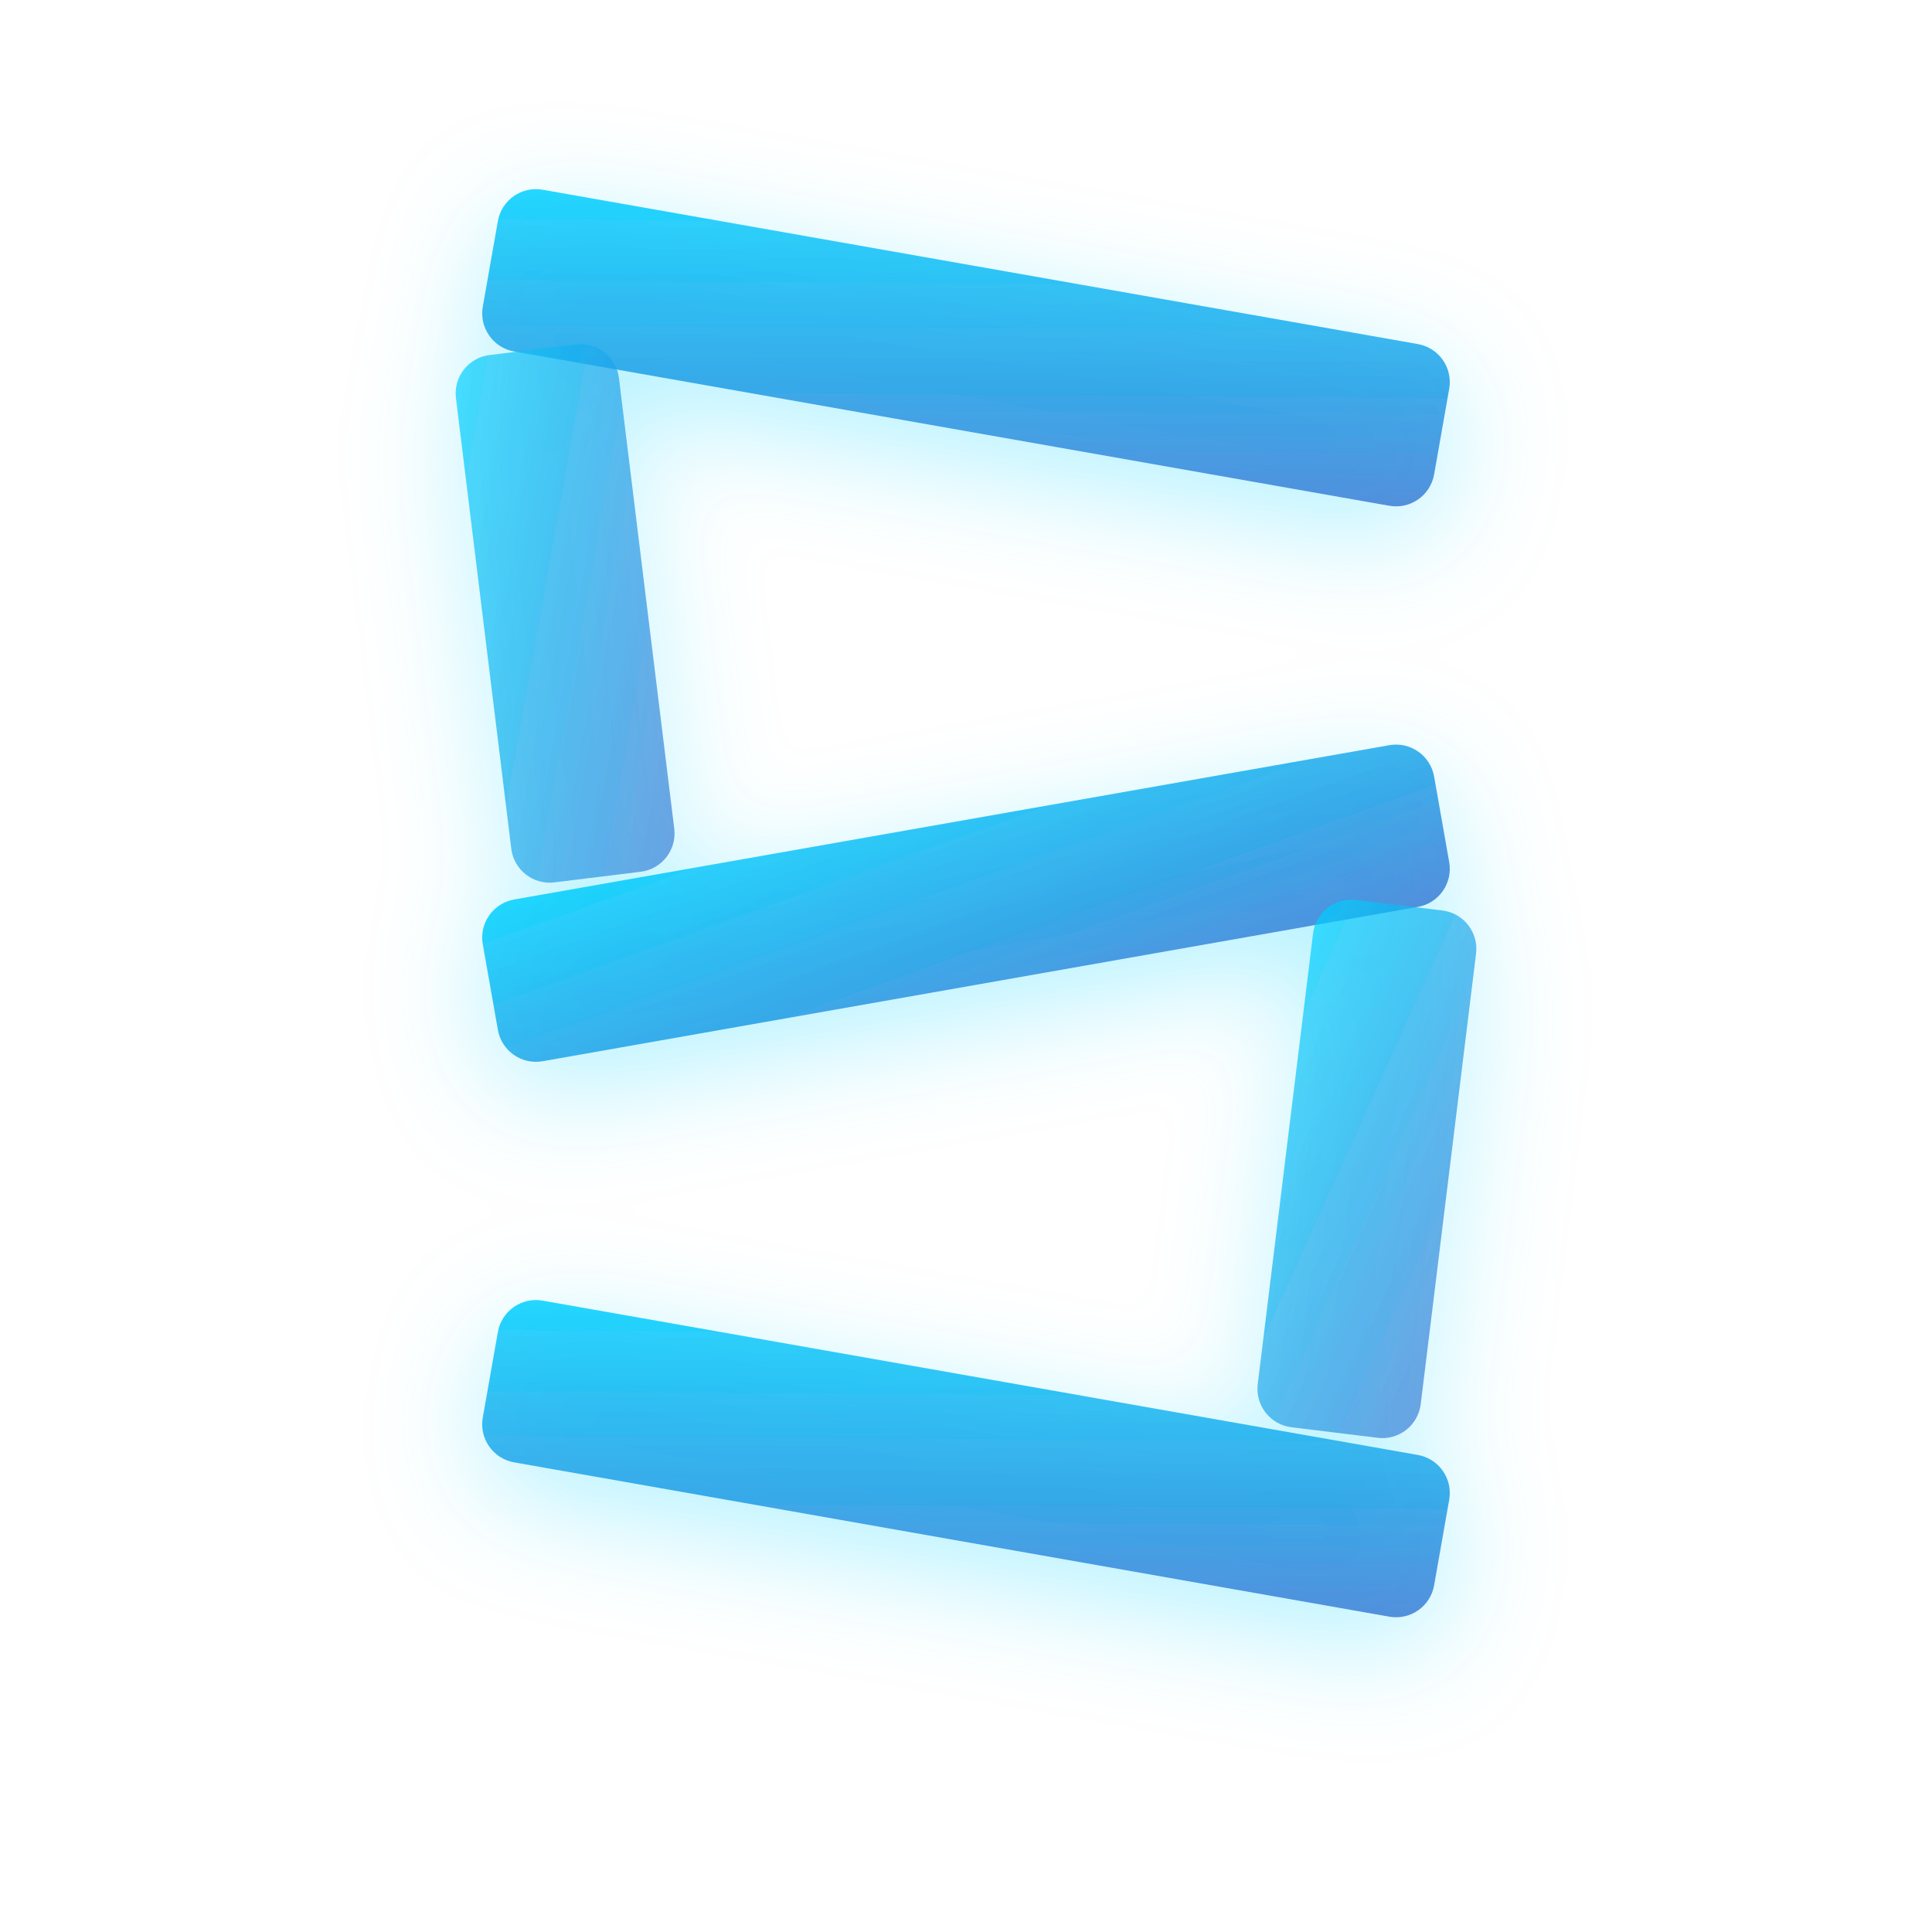
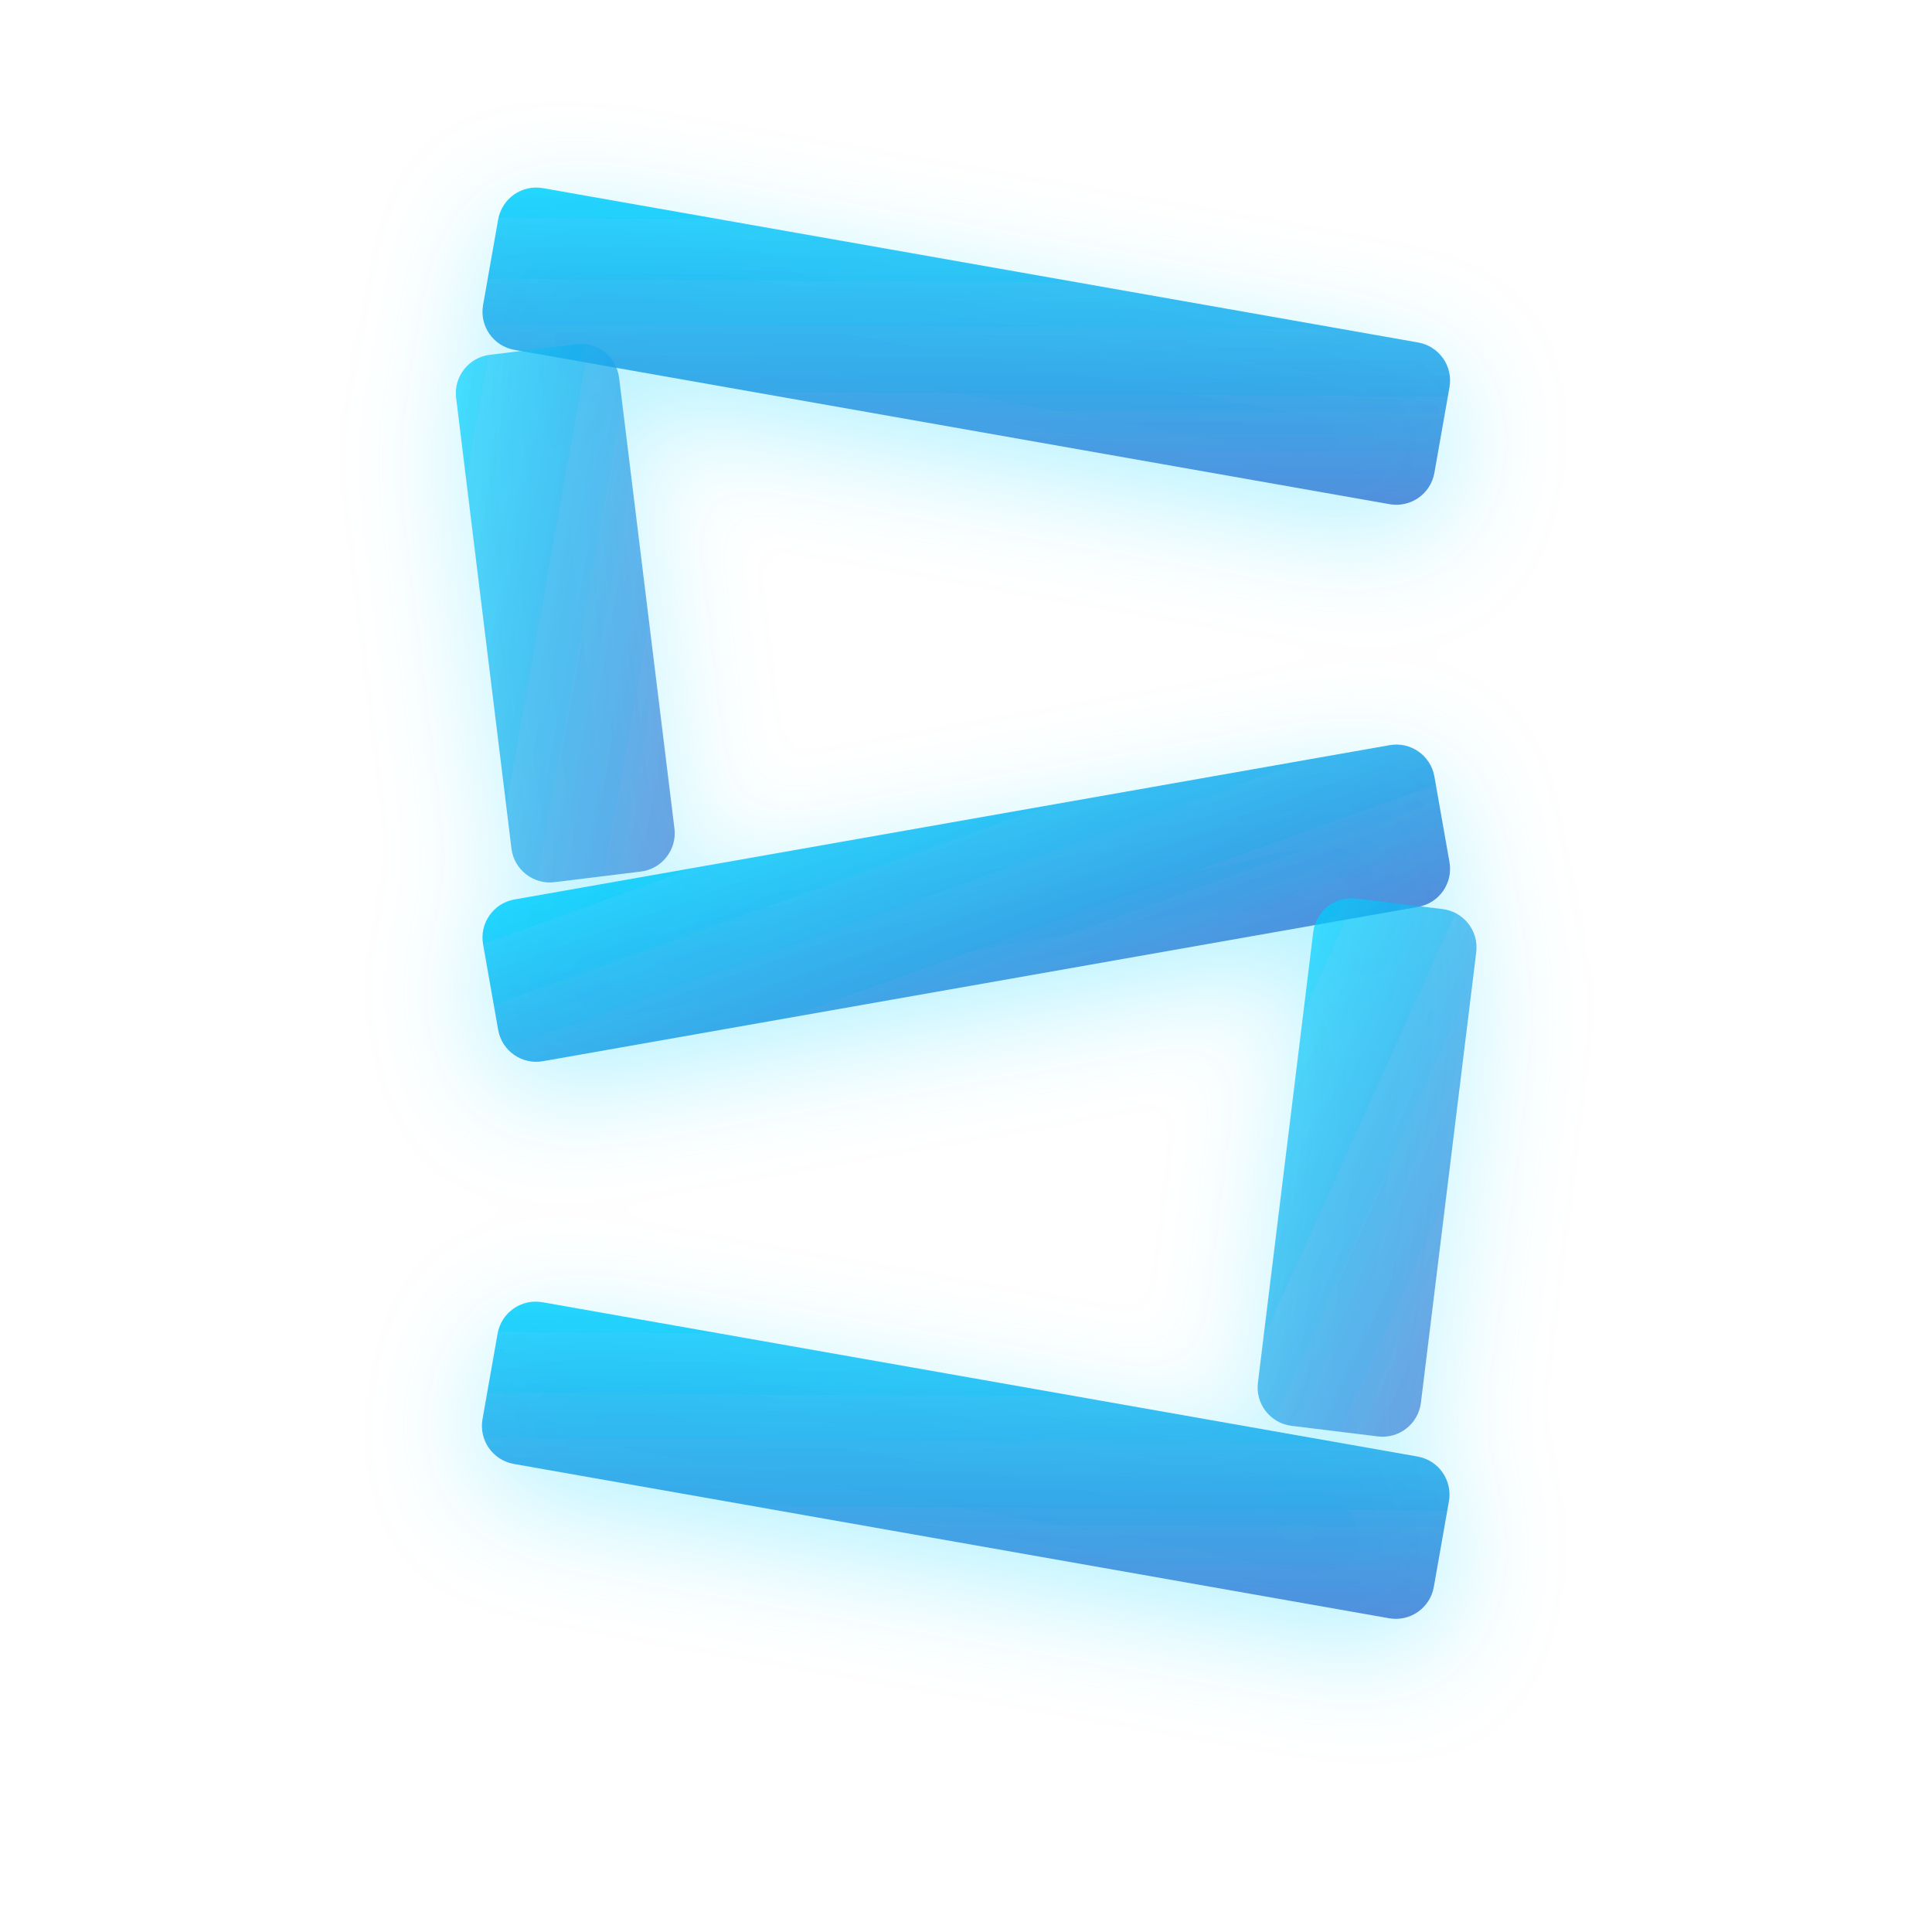
- <svg xmlns="http://www.w3.org/2000/svg" viewBox="0 0 400 400" width="400" height="400">
+ <svg xmlns="http://www.w3.org/2000/svg" viewBox="0 0 600 600" width="600" height="600">
  <defs>
    <linearGradient id="seg" x1="0%" y1="0%" x2="100%" y2="100%">
      <stop offset="0%" stop-color="#00d2ff" />
      <stop offset="100%" stop-color="#3a7bd5" />
    </linearGradient>
    <filter id="glow">
-       <feDropShadow dx="0" dy="6" stdDeviation="12" flood-color="#00d2ff" flood-opacity="0.35" />
+       <feDropShadow dx="0" dy="9" stdDeviation="18" flood-color="#00d2ff" flood-opacity="0.35" />
    </filter>
  </defs>
  <g filter="url(#glow)">
-     <rect x="100" y="55" width="200" height="34" rx="8" fill="url(#seg)" opacity="0.85" transform="rotate(10, 200, 72)" />
-     <rect x="100" y="72" width="34" height="110" rx="8" fill="url(#seg)" opacity="0.7" transform="rotate(-7, 117, 127)" />
-     <rect x="100" y="170" width="200" height="34" rx="8" fill="url(#seg)" opacity="0.85" transform="rotate(-10, 200, 187)" />
-     <rect x="266" y="187" width="34" height="110" rx="8" fill="url(#seg)" opacity="0.7" transform="rotate(7, 283, 242)" />
-     <rect x="100" y="285" width="200" height="34" rx="8" fill="url(#seg)" opacity="0.85" transform="rotate(10, 200, 302)" />
+     <rect x="150" y="82" width="300" height="51" rx="12" fill="url(#seg)" opacity="0.85" transform="rotate(10, 300, 108)" />
+     <rect x="150" y="108" width="51" height="165" rx="12" fill="url(#seg)" opacity="0.7" transform="rotate(-7, 175, 190)" />
+     <rect x="150" y="255" width="300" height="51" rx="12" fill="url(#seg)" opacity="0.85" transform="rotate(-10, 300, 280)" />
+     <rect x="399" y="280" width="51" height="165" rx="12" fill="url(#seg)" opacity="0.7" transform="rotate(7, 424, 363)" />
+     <rect x="150" y="428" width="300" height="51" rx="12" fill="url(#seg)" opacity="0.85" transform="rotate(10, 300, 453)" />
  </g>
</svg>
